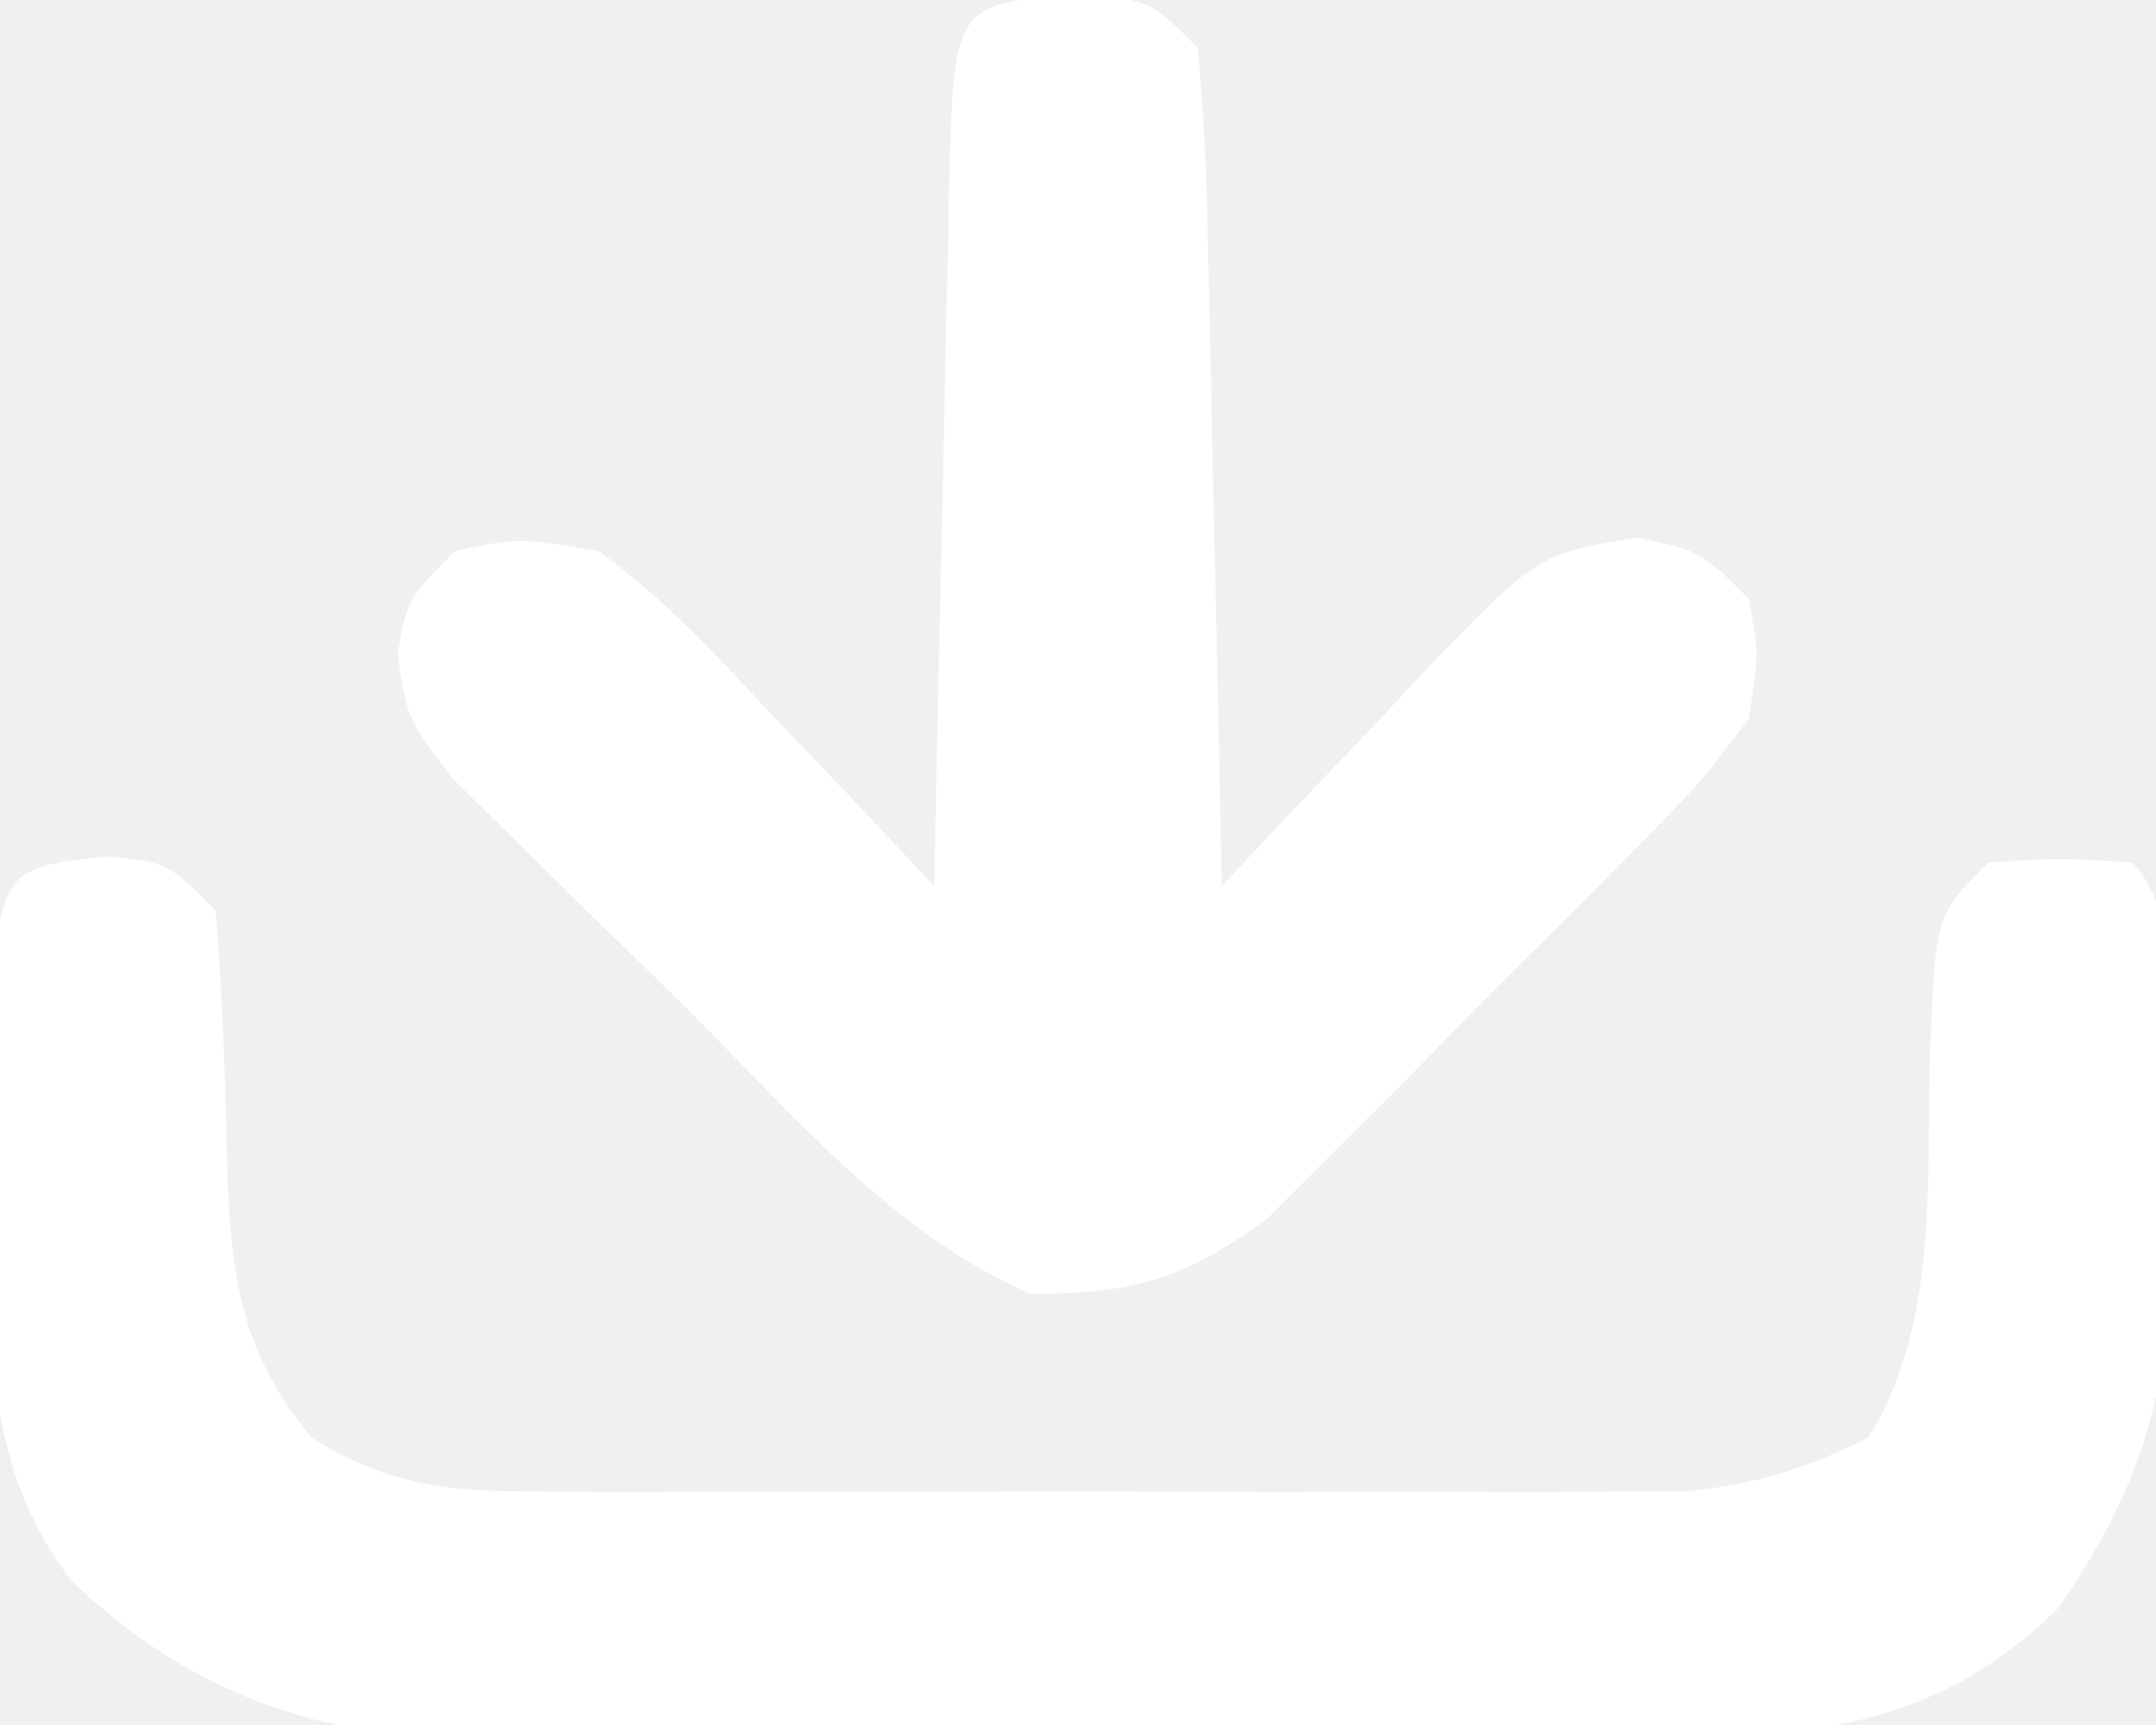
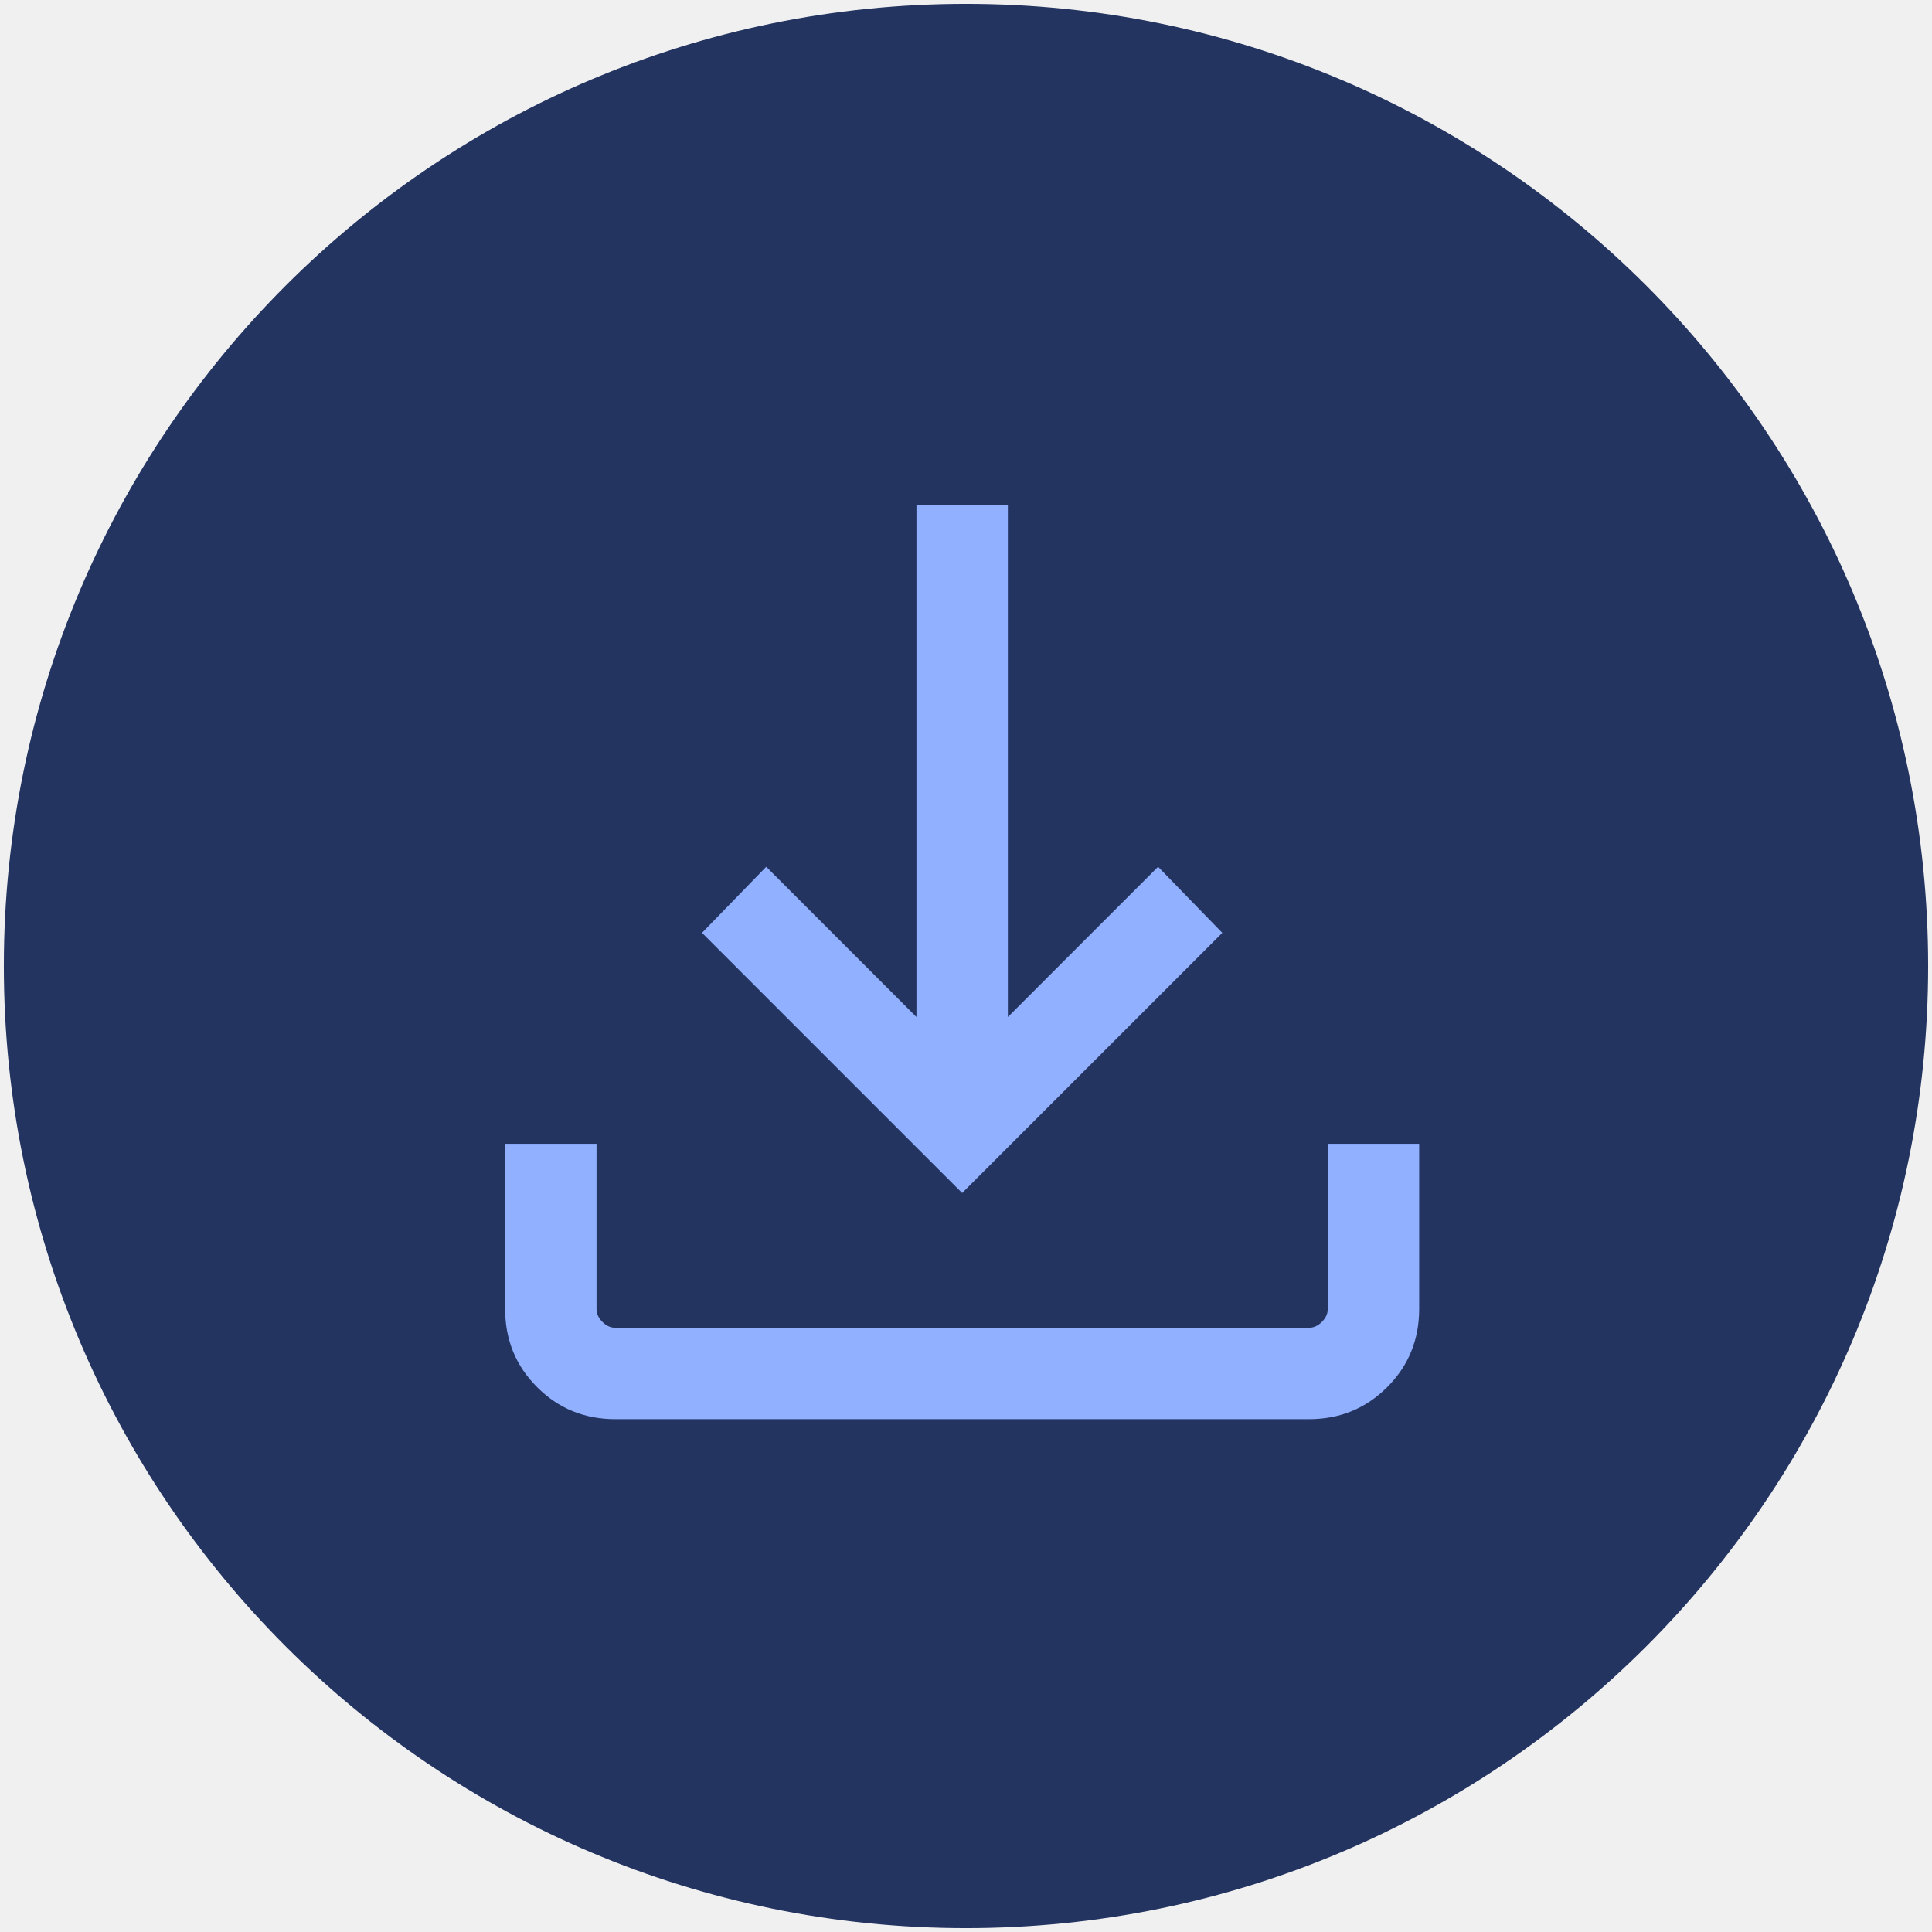
- <svg xmlns="http://www.w3.org/2000/svg" version="1.1" width="90" height="72">
-   <path d="M0 0 C2.5 0.25 2.5 0.25 4.5 2.25 C4.793 5.799 4.915 9.307 4.979 12.865 C5.141 17.428 5.484 20.588 8.5 24.25 C11.713 26.281 14.251 26.503 18.015 26.509 C19.12 26.515 20.225 26.521 21.363 26.528 C23.146 26.522 23.146 26.522 24.965 26.516 C26.19 26.518 27.416 26.519 28.678 26.521 C31.27 26.523 33.861 26.519 36.453 26.511 C40.419 26.5 44.384 26.511 48.35 26.523 C50.867 26.522 53.385 26.52 55.902 26.516 C57.089 26.52 58.275 26.524 59.498 26.528 C60.606 26.522 61.714 26.515 62.855 26.509 C63.827 26.507 64.799 26.506 65.8 26.504 C68.731 26.228 70.872 25.564 73.5 24.25 C76.428 19.492 75.912 13.645 76.066 8.225 C76.298 2.452 76.298 2.452 78.5 0.25 C81.562 0.062 81.562 0.062 84.5 0.25 C86.97 2.72 85.879 8.943 85.938 12.25 C85.983 13.267 86.029 14.284 86.076 15.332 C86.173 21.885 85.144 26.023 81.383 31.41 C77.13 35.565 72.709 36.627 66.903 36.686 C64.965 36.715 64.965 36.715 62.988 36.744 C61.59 36.748 60.191 36.752 58.793 36.754 C57.343 36.764 55.894 36.774 54.444 36.784 C51.411 36.802 48.377 36.808 45.344 36.806 C41.476 36.806 37.611 36.847 33.744 36.898 C30.751 36.932 27.758 36.938 24.764 36.936 C23.34 36.94 21.915 36.953 20.491 36.976 C11.596 37.108 5.152 36.544 -1.5 30.25 C-5.464 25.066 -4.914 19.259 -4.812 13 C-4.816 11.995 -4.819 10.989 -4.822 9.953 C-4.752 0.475 -4.752 0.475 0 0 Z " fill="#FFFFFF" transform="translate(4.5,35.75)" />
-   <path d="M0 0 C3 0.25 3 0.25 5 2.25 C5.245 4.898 5.373 7.449 5.414 10.102 C5.433 10.876 5.453 11.65 5.473 12.447 C5.533 14.923 5.579 17.399 5.625 19.875 C5.663 21.552 5.702 23.229 5.742 24.906 C5.838 29.021 5.922 33.135 6 37.25 C6.393 36.826 6.785 36.402 7.19 35.965 C8.986 34.044 10.805 32.147 12.625 30.25 C13.551 29.248 13.551 29.248 14.496 28.227 C19.188 23.387 19.188 23.387 23.336 22.688 C26 23.25 26 23.25 28 25.25 C28.424 27.532 28.424 27.532 28 30.25 C26 32.913 26 32.913 23.215 35.734 C22.721 36.235 22.227 36.737 21.718 37.253 C20.671 38.308 19.617 39.356 18.558 40.399 C16.948 41.99 15.369 43.608 13.791 45.23 C12.767 46.254 11.742 47.277 10.715 48.297 C9.788 49.223 8.861 50.15 7.906 51.104 C4.425 53.674 2.311 54.246 -2 54.25 C-7.745 51.743 -11.969 46.69 -16.349 42.326 C-17.814 40.874 -19.296 39.441 -20.779 38.008 C-21.704 37.09 -22.629 36.172 -23.582 35.227 C-24.43 34.392 -25.278 33.558 -26.152 32.698 C-28 30.25 -28 30.25 -28.401 27.564 C-28 25.25 -28 25.25 -26 23.25 C-23.336 22.688 -23.336 22.688 -20 23.25 C-17.224 25.286 -14.957 27.728 -12.625 30.25 C-11.984 30.918 -11.344 31.585 -10.684 32.273 C-9.108 33.92 -7.548 35.578 -6 37.25 C-5.98 36.2 -5.96 35.15 -5.94 34.069 C-5.864 30.181 -5.775 26.294 -5.683 22.406 C-5.644 20.722 -5.609 19.038 -5.578 17.354 C-5.533 14.937 -5.475 12.519 -5.414 10.102 C-5.397 8.969 -5.397 8.969 -5.379 7.813 C-5.17 0.431 -5.17 0.431 0 0 Z " fill="#FFFFFF" transform="translate(45,-0.25)" />
+ <svg xmlns="http://www.w3.org/2000/svg" width="251" height="251" viewBox="0 0 251 251" fill="none">
+   <rect x="0.5" y="0.5" width="250" height="250" rx="125" fill="#233461" />
+   <path d="M125 154.992L91.202 121.194L99.546 112.608L119.063 132.125V65.625H130.938V132.125L150.454 112.608L158.798 121.194L125 154.992ZM79.936 184.375C75.937 184.375 72.552 182.99 69.781 180.219C67.01 177.448 65.625 174.063 65.625 170.064V148.598H77.5V170.064C77.5 170.673 77.754 171.231 78.262 171.738C78.769 172.246 79.327 172.5 79.936 172.5H170.064C170.673 172.5 171.231 172.246 171.738 171.738C172.246 171.231 172.5 170.673 172.5 170.064V148.598H184.375V170.064C184.375 174.063 182.99 177.448 180.219 180.219C177.448 182.99 174.063 184.375 170.064 184.375H79.936Z" fill="#91B0FF" />
</svg>
